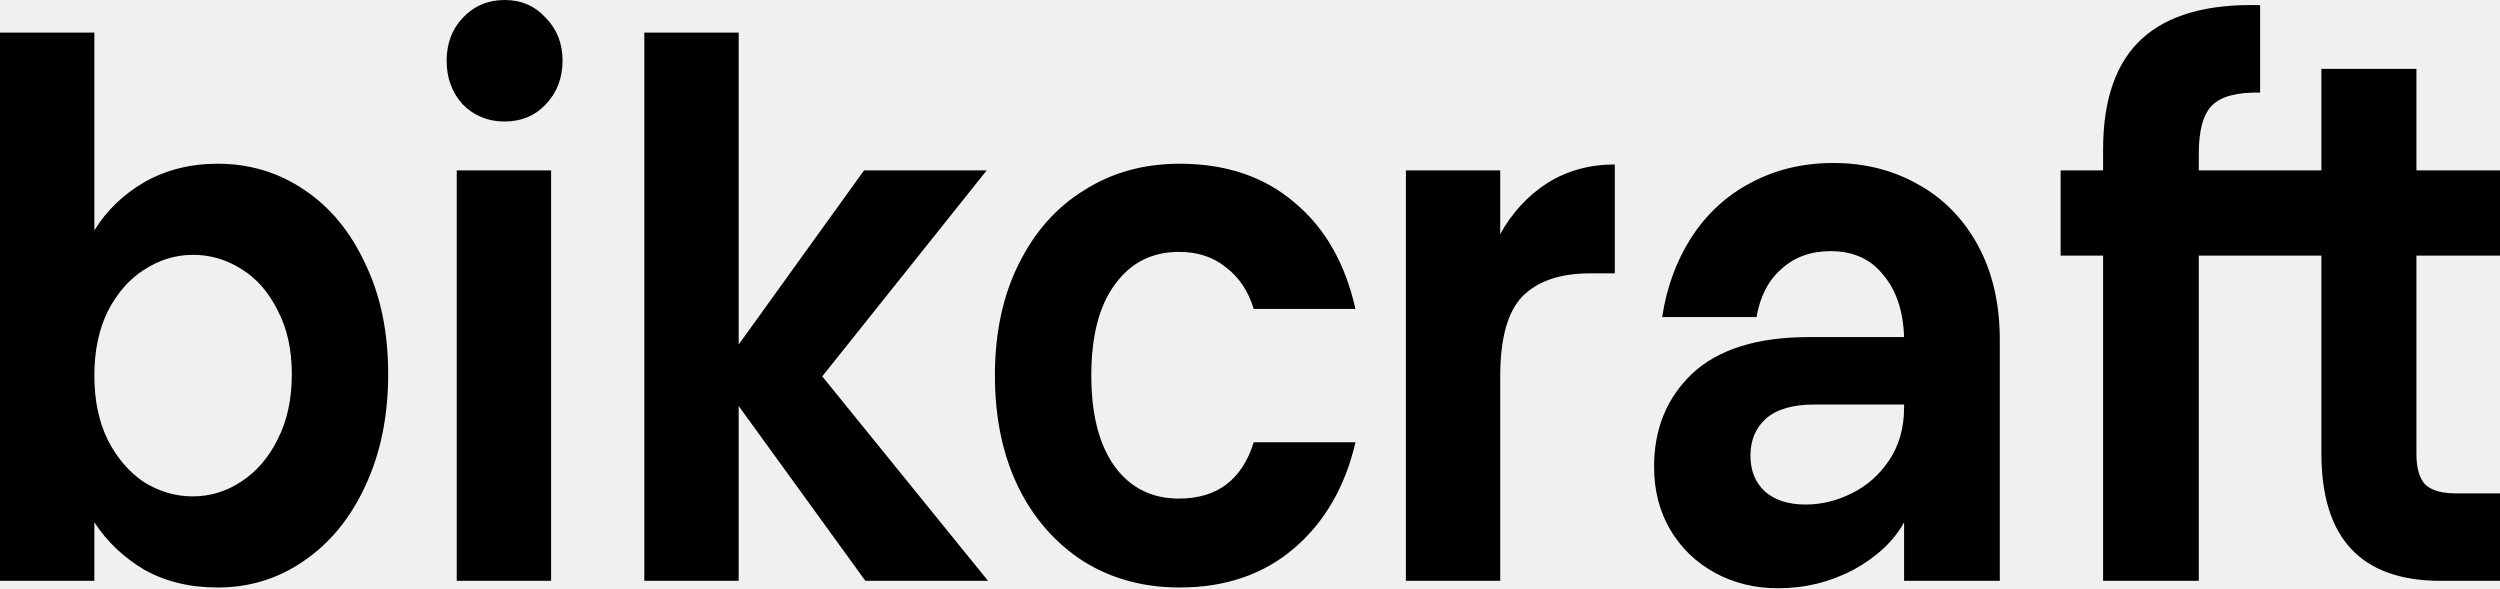
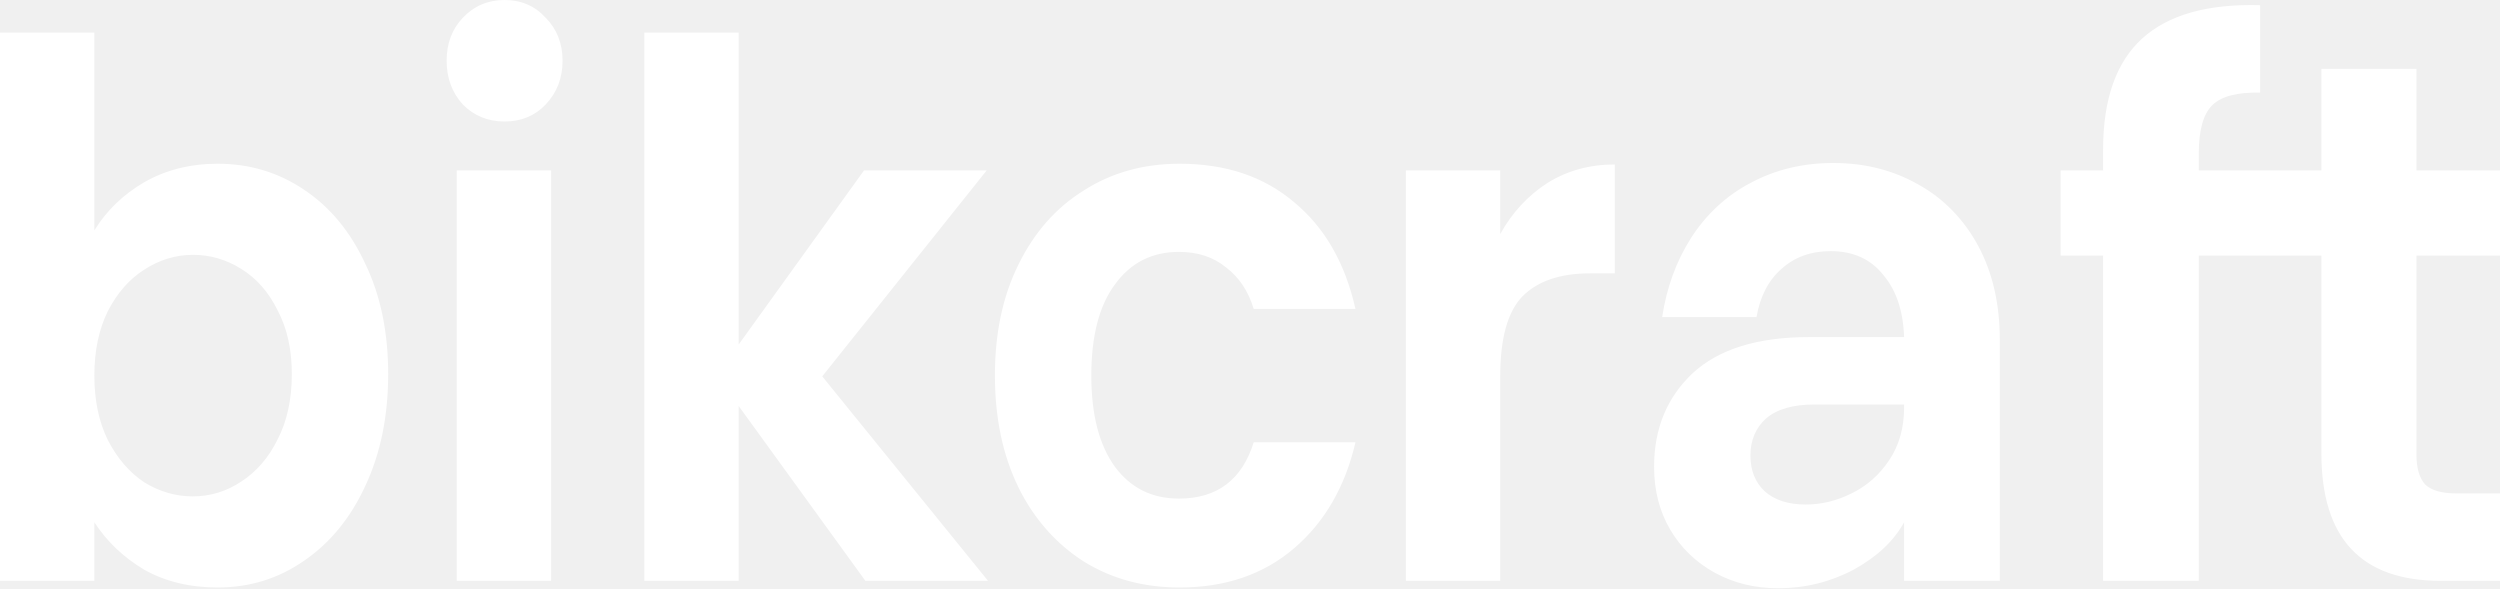
<svg xmlns="http://www.w3.org/2000/svg" width="136" height="32" viewBox="0 0 136 32" fill="none">
-   <path d="M5.133 12.534C5.793 11.459 6.697 10.586 7.846 9.914C9.019 9.243 10.351 8.907 11.842 8.907C13.577 8.907 15.142 9.377 16.535 10.317C17.952 11.258 19.064 12.601 19.871 14.348C20.702 16.067 21.117 18.069 21.117 20.353C21.117 22.636 20.702 24.665 19.871 26.438C19.064 28.185 17.952 29.542 16.535 30.509C15.142 31.476 13.577 31.96 11.842 31.96C10.327 31.96 8.995 31.637 7.846 30.992C6.721 30.321 5.817 29.461 5.133 28.413V31.597H0V1.773H5.133V12.534ZM15.875 20.353C15.875 19.009 15.618 17.854 15.105 16.887C14.616 15.893 13.956 15.14 13.125 14.63C12.323 14.12 11.412 13.856 10.485 13.864C9.557 13.864 8.677 14.133 7.846 14.67C7.039 15.181 6.379 15.933 5.866 16.927C5.377 17.921 5.133 19.09 5.133 20.433C5.133 21.777 5.377 22.945 5.866 23.939C6.379 24.934 7.039 25.699 7.846 26.237C8.677 26.747 9.557 27.003 10.485 27.003C11.439 27.003 12.319 26.734 13.125 26.197C13.956 25.659 14.616 24.893 15.105 23.899C15.618 22.905 15.875 21.723 15.875 20.353ZM27.45 6.61C26.546 6.61 25.788 6.301 25.177 5.683C24.59 5.038 24.297 4.245 24.297 3.305C24.297 2.364 24.59 1.585 25.177 0.967C25.788 0.322 26.546 0 27.45 0C28.354 0 29.1 0.322 29.686 0.967C30.297 1.585 30.603 2.364 30.603 3.305C30.603 4.245 30.297 5.038 29.686 5.683C29.1 6.301 28.354 6.61 27.45 6.61ZM29.98 9.27V31.597H24.847V9.27H29.98ZM47.077 31.597L40.184 22.086V31.597H35.051V1.773H40.184V18.741L47.003 9.27H53.676L44.73 20.474L53.749 31.597H47.077ZM54.123 20.433C54.123 18.123 54.55 16.108 55.406 14.388C56.261 12.642 57.447 11.298 58.962 10.358C60.478 9.39 62.213 8.907 64.168 8.907C66.686 8.907 68.763 9.605 70.401 11.002C72.063 12.373 73.175 14.307 73.737 16.806H68.202C67.909 15.839 67.408 15.086 66.699 14.549C66.015 13.985 65.159 13.703 64.133 13.703C62.666 13.703 61.505 14.294 60.65 15.476C59.794 16.631 59.367 18.284 59.367 20.433C59.367 22.556 59.794 24.208 60.65 25.39C61.505 26.546 62.666 27.123 64.133 27.123C66.21 27.123 67.567 26.102 68.202 24.061H73.738C73.176 26.479 72.064 28.4 70.402 29.824C68.74 31.248 66.662 31.96 64.169 31.96C62.214 31.96 60.479 31.489 58.963 30.549C57.46 29.596 56.228 28.2 55.407 26.519C54.551 24.773 54.124 22.744 54.124 20.433H54.123ZM81.612 12.736C82.242 11.586 83.124 10.63 84.179 9.955C85.254 9.283 86.476 8.947 87.845 8.947V14.871H86.489C84.875 14.871 83.653 15.288 82.822 16.121C82.016 16.954 81.612 18.405 81.612 20.474V31.597H76.48V9.27H81.612V12.736ZM103.583 28.413C103.021 29.434 102.105 30.294 100.834 30.992C99.563 31.664 98.194 32 96.728 32C95.457 32 94.308 31.718 93.281 31.154C92.255 30.589 91.448 29.81 90.862 28.816C90.275 27.822 89.982 26.68 89.982 25.39C89.982 23.322 90.678 21.629 92.071 20.312C93.489 18.996 95.603 18.337 98.414 18.337H103.583C103.534 16.913 103.156 15.785 102.447 14.952C101.762 14.092 100.809 13.662 99.587 13.662C98.512 13.662 97.62 13.985 96.911 14.63C96.202 15.248 95.75 16.121 95.554 17.249H90.422C90.666 15.637 91.192 14.2 91.998 12.937C92.822 11.654 93.933 10.627 95.224 9.955C96.569 9.229 98.072 8.867 99.734 8.867C101.445 8.867 102.985 9.256 104.353 10.035C105.713 10.78 106.846 11.942 107.616 13.38C108.398 14.831 108.789 16.537 108.789 18.499V31.597H103.583V28.413ZM98.231 27.446C99.086 27.446 99.917 27.244 100.724 26.841C101.555 26.438 102.239 25.834 102.777 25.028C103.314 24.222 103.583 23.268 103.583 22.166V22.005H98.707C97.534 22.005 96.654 22.26 96.068 22.771C95.505 23.281 95.224 23.953 95.224 24.786C95.224 25.592 95.481 26.237 95.994 26.72C96.532 27.204 97.277 27.446 98.231 27.446ZM119.614 13.904V31.597H114.408V13.904H112.098V9.27H114.408V8.141C114.408 5.401 115.117 3.385 116.534 2.096C117.952 0.806 120.091 0.202 122.95 0.282V5.038C121.704 5.011 120.836 5.239 120.347 5.723C119.858 6.207 119.614 7.08 119.614 8.343V9.27H126.284V3.748H131.454V9.27H136V13.904H131.454V24.705C131.454 25.458 131.613 26.008 131.93 26.358C132.273 26.68 132.835 26.841 133.617 26.841H136V31.597H132.774C128.448 31.597 126.284 29.286 126.284 24.665V13.904H119.614Z" fill="black" />
+   <path d="M5.133 12.534C5.793 11.459 6.697 10.586 7.846 9.914C9.019 9.243 10.351 8.907 11.842 8.907C13.577 8.907 15.142 9.377 16.535 10.317C17.952 11.258 19.064 12.601 19.871 14.348C20.702 16.067 21.117 18.069 21.117 20.353C21.117 22.636 20.702 24.665 19.871 26.438C19.064 28.185 17.952 29.542 16.535 30.509C15.142 31.476 13.577 31.96 11.842 31.96C10.327 31.96 8.995 31.637 7.846 30.992C6.721 30.321 5.817 29.461 5.133 28.413V31.597H0V1.773H5.133V12.534ZM15.875 20.353C15.875 19.009 15.618 17.854 15.105 16.887C14.616 15.893 13.956 15.14 13.125 14.63C12.323 14.12 11.412 13.856 10.485 13.864C9.557 13.864 8.677 14.133 7.846 14.67C7.039 15.181 6.379 15.933 5.866 16.927C5.377 17.921 5.133 19.09 5.133 20.433C5.133 21.777 5.377 22.945 5.866 23.939C6.379 24.934 7.039 25.699 7.846 26.237C8.677 26.747 9.557 27.003 10.485 27.003C11.439 27.003 12.319 26.734 13.125 26.197C13.956 25.659 14.616 24.893 15.105 23.899C15.618 22.905 15.875 21.723 15.875 20.353ZM27.45 6.61C26.546 6.61 25.788 6.301 25.177 5.683C24.59 5.038 24.297 4.245 24.297 3.305C24.297 2.364 24.59 1.585 25.177 0.967C25.788 0.322 26.546 0 27.45 0C28.354 0 29.1 0.322 29.686 0.967C30.297 1.585 30.603 2.364 30.603 3.305C30.603 4.245 30.297 5.038 29.686 5.683C29.1 6.301 28.354 6.61 27.45 6.61ZM29.98 9.27V31.597H24.847V9.27H29.98ZM47.077 31.597L40.184 22.086V31.597H35.051V1.773H40.184V18.741L47.003 9.27H53.676L44.73 20.474L53.749 31.597H47.077ZM54.123 20.433C54.123 18.123 54.55 16.108 55.406 14.388C56.261 12.642 57.447 11.298 58.962 10.358C60.478 9.39 62.213 8.907 64.168 8.907C66.686 8.907 68.763 9.605 70.401 11.002C72.063 12.373 73.175 14.307 73.737 16.806H68.202C67.909 15.839 67.408 15.086 66.699 14.549C66.015 13.985 65.159 13.703 64.133 13.703C62.666 13.703 61.505 14.294 60.65 15.476C59.794 16.631 59.367 18.284 59.367 20.433C59.367 22.556 59.794 24.208 60.65 25.39C61.505 26.546 62.666 27.123 64.133 27.123C66.21 27.123 67.567 26.102 68.202 24.061H73.738C73.176 26.479 72.064 28.4 70.402 29.824C68.74 31.248 66.662 31.96 64.169 31.96C62.214 31.96 60.479 31.489 58.963 30.549C57.46 29.596 56.228 28.2 55.407 26.519C54.551 24.773 54.124 22.744 54.124 20.433H54.123ZM81.612 12.736C82.242 11.586 83.124 10.63 84.179 9.955C85.254 9.283 86.476 8.947 87.845 8.947V14.871H86.489C84.875 14.871 83.653 15.288 82.822 16.121C82.016 16.954 81.612 18.405 81.612 20.474V31.597H76.48V9.27H81.612V12.736ZM103.583 28.413C103.021 29.434 102.105 30.294 100.834 30.992C99.563 31.664 98.194 32 96.728 32C95.457 32 94.308 31.718 93.281 31.154C92.255 30.589 91.448 29.81 90.862 28.816C90.275 27.822 89.982 26.68 89.982 25.39C89.982 23.322 90.678 21.629 92.071 20.312C93.489 18.996 95.603 18.337 98.414 18.337H103.583C103.534 16.913 103.156 15.785 102.447 14.952C101.762 14.092 100.809 13.662 99.587 13.662C98.512 13.662 97.62 13.985 96.911 14.63C96.202 15.248 95.75 16.121 95.554 17.249H90.422C90.666 15.637 91.192 14.2 91.998 12.937C92.822 11.654 93.933 10.627 95.224 9.955C96.569 9.229 98.072 8.867 99.734 8.867C101.445 8.867 102.985 9.256 104.353 10.035C105.713 10.78 106.846 11.942 107.616 13.38C108.398 14.831 108.789 16.537 108.789 18.499V31.597H103.583V28.413ZM98.231 27.446C99.086 27.446 99.917 27.244 100.724 26.841C101.555 26.438 102.239 25.834 102.777 25.028C103.314 24.222 103.583 23.268 103.583 22.166V22.005H98.707C97.534 22.005 96.654 22.26 96.068 22.771C95.505 23.281 95.224 23.953 95.224 24.786C95.224 25.592 95.481 26.237 95.994 26.72C96.532 27.204 97.277 27.446 98.231 27.446ZM119.614 13.904V31.597H114.408V13.904H112.098V9.27H114.408V8.141C114.408 5.401 115.117 3.385 116.534 2.096C117.952 0.806 120.091 0.202 122.95 0.282V5.038C121.704 5.011 120.836 5.239 120.347 5.723C119.858 6.207 119.614 7.08 119.614 8.343V9.27H126.284V3.748H131.454V9.27H136V13.904H131.454V24.705C131.454 25.458 131.613 26.008 131.93 26.358C132.273 26.68 132.835 26.841 133.617 26.841H136V31.597H132.774C128.448 31.597 126.284 29.286 126.284 24.665V13.904H119.614Z" fill="white" />
</svg>
